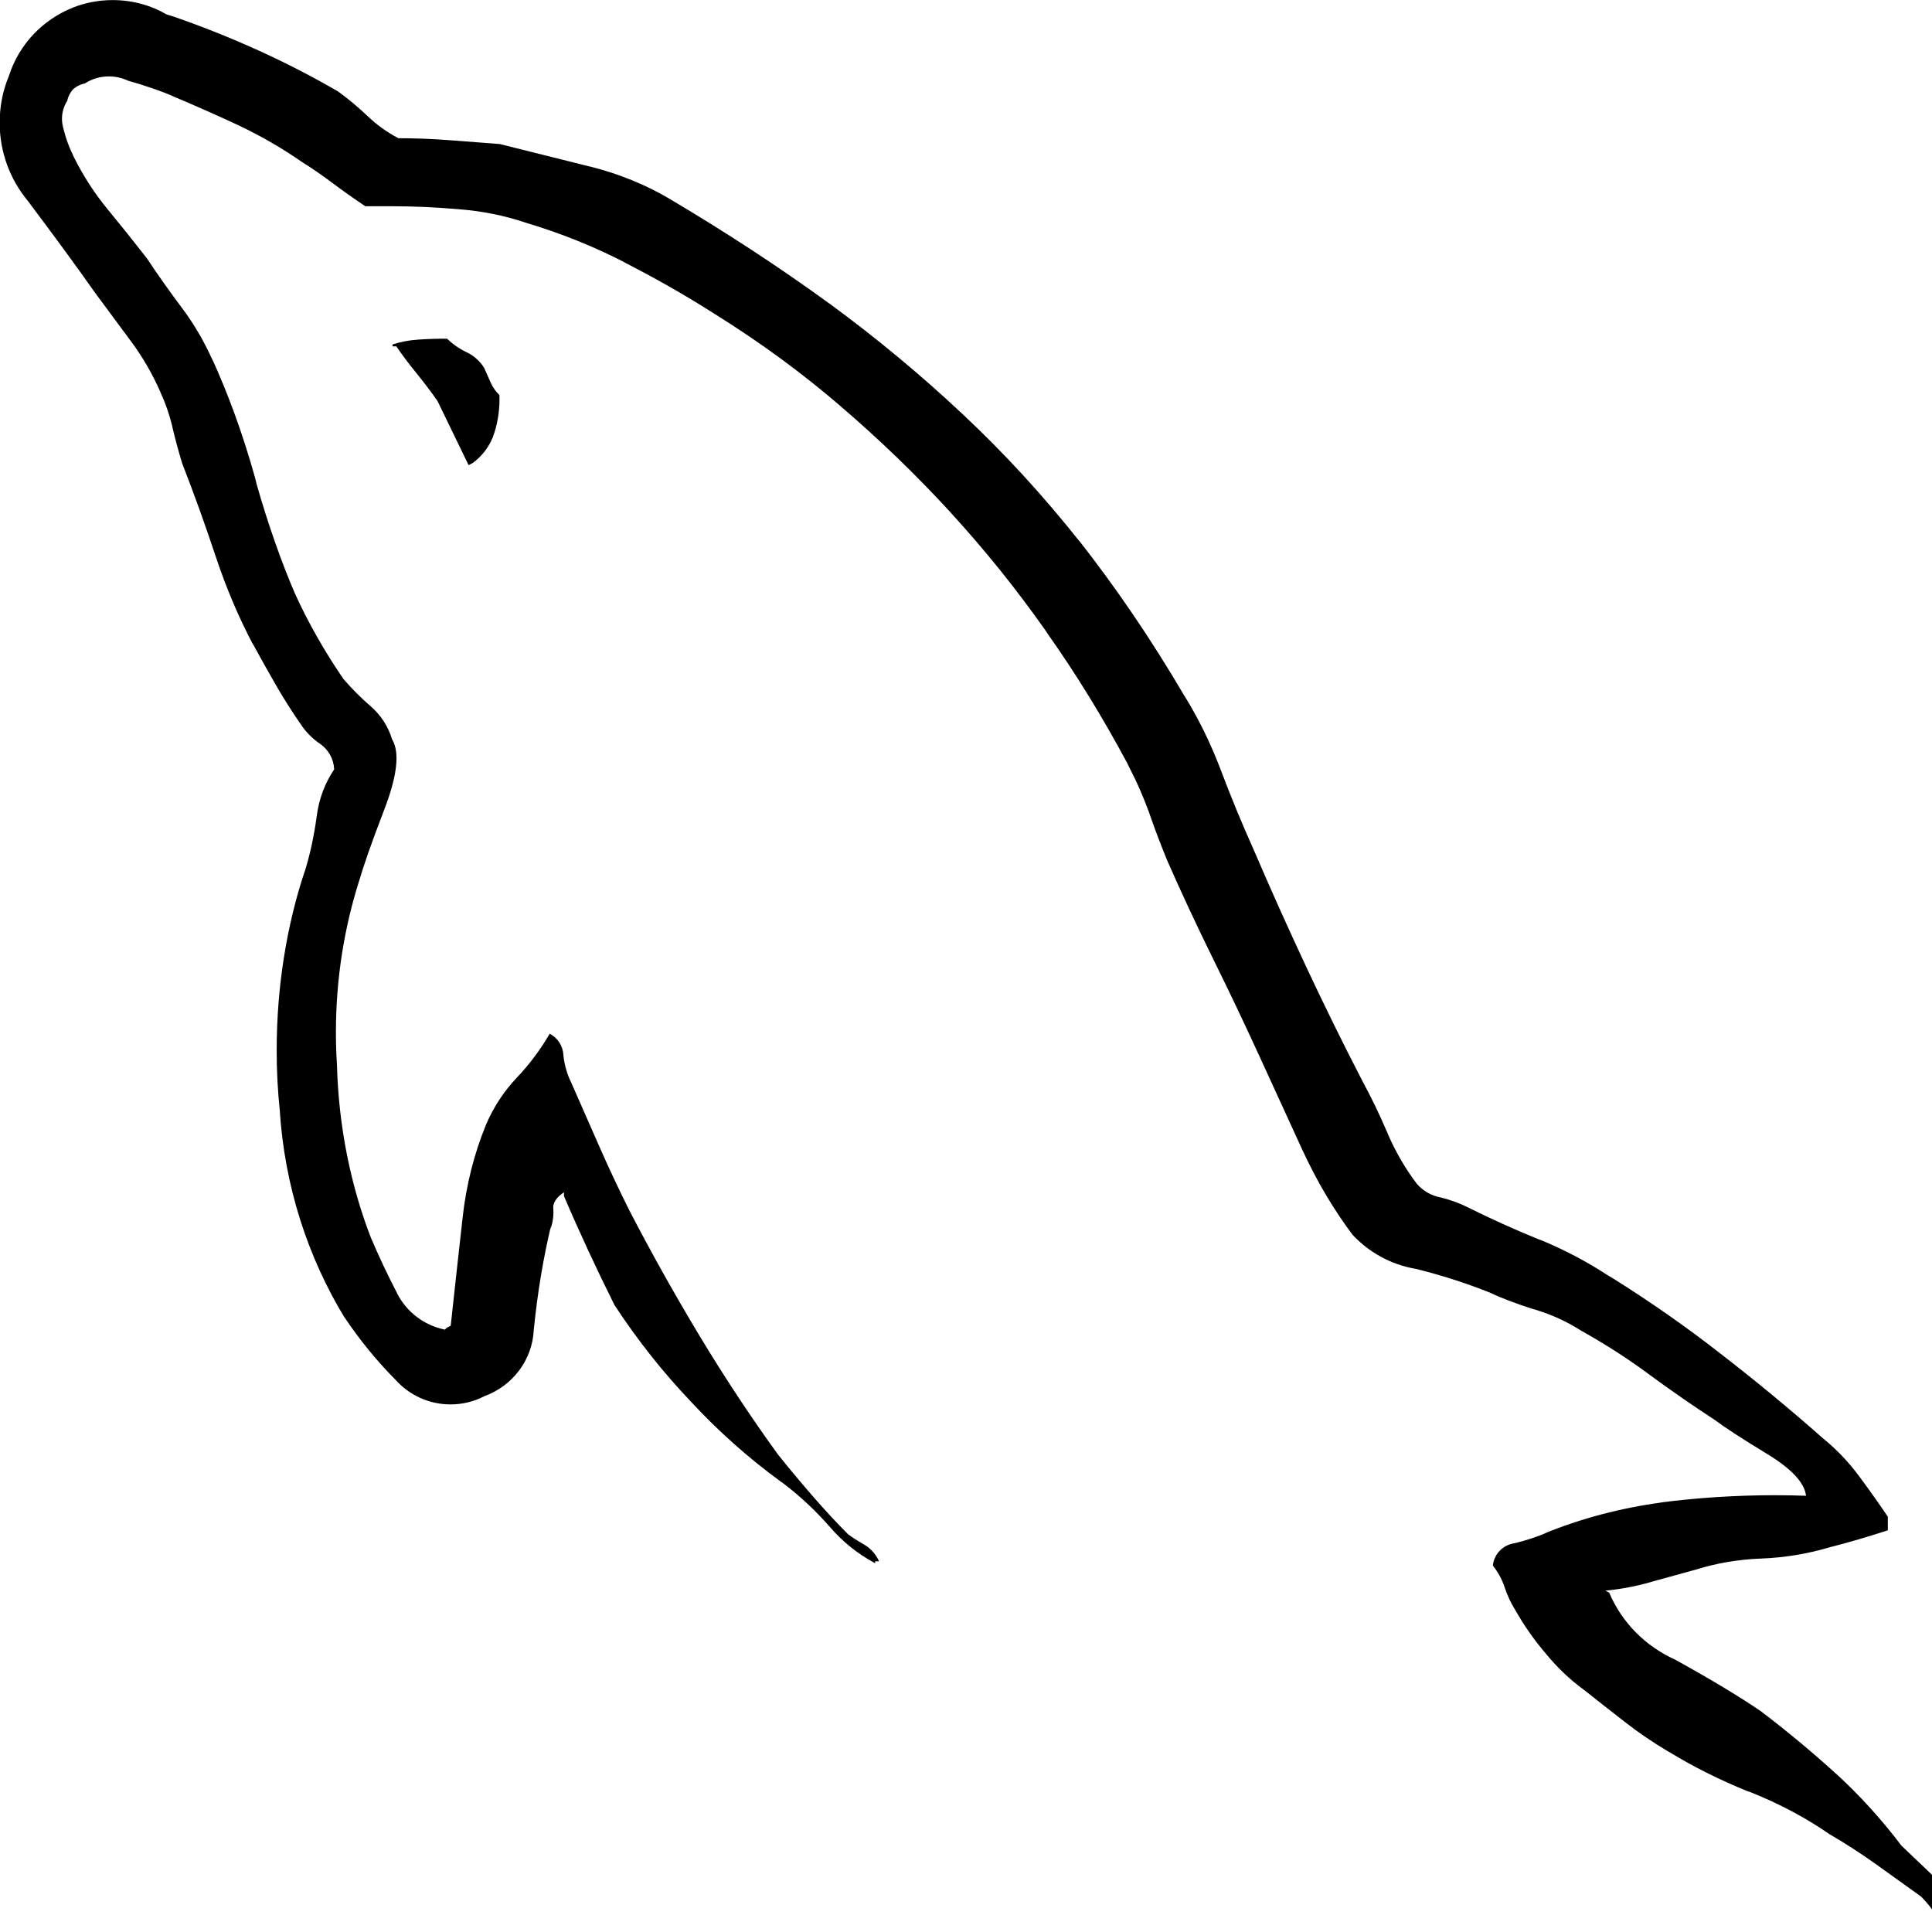
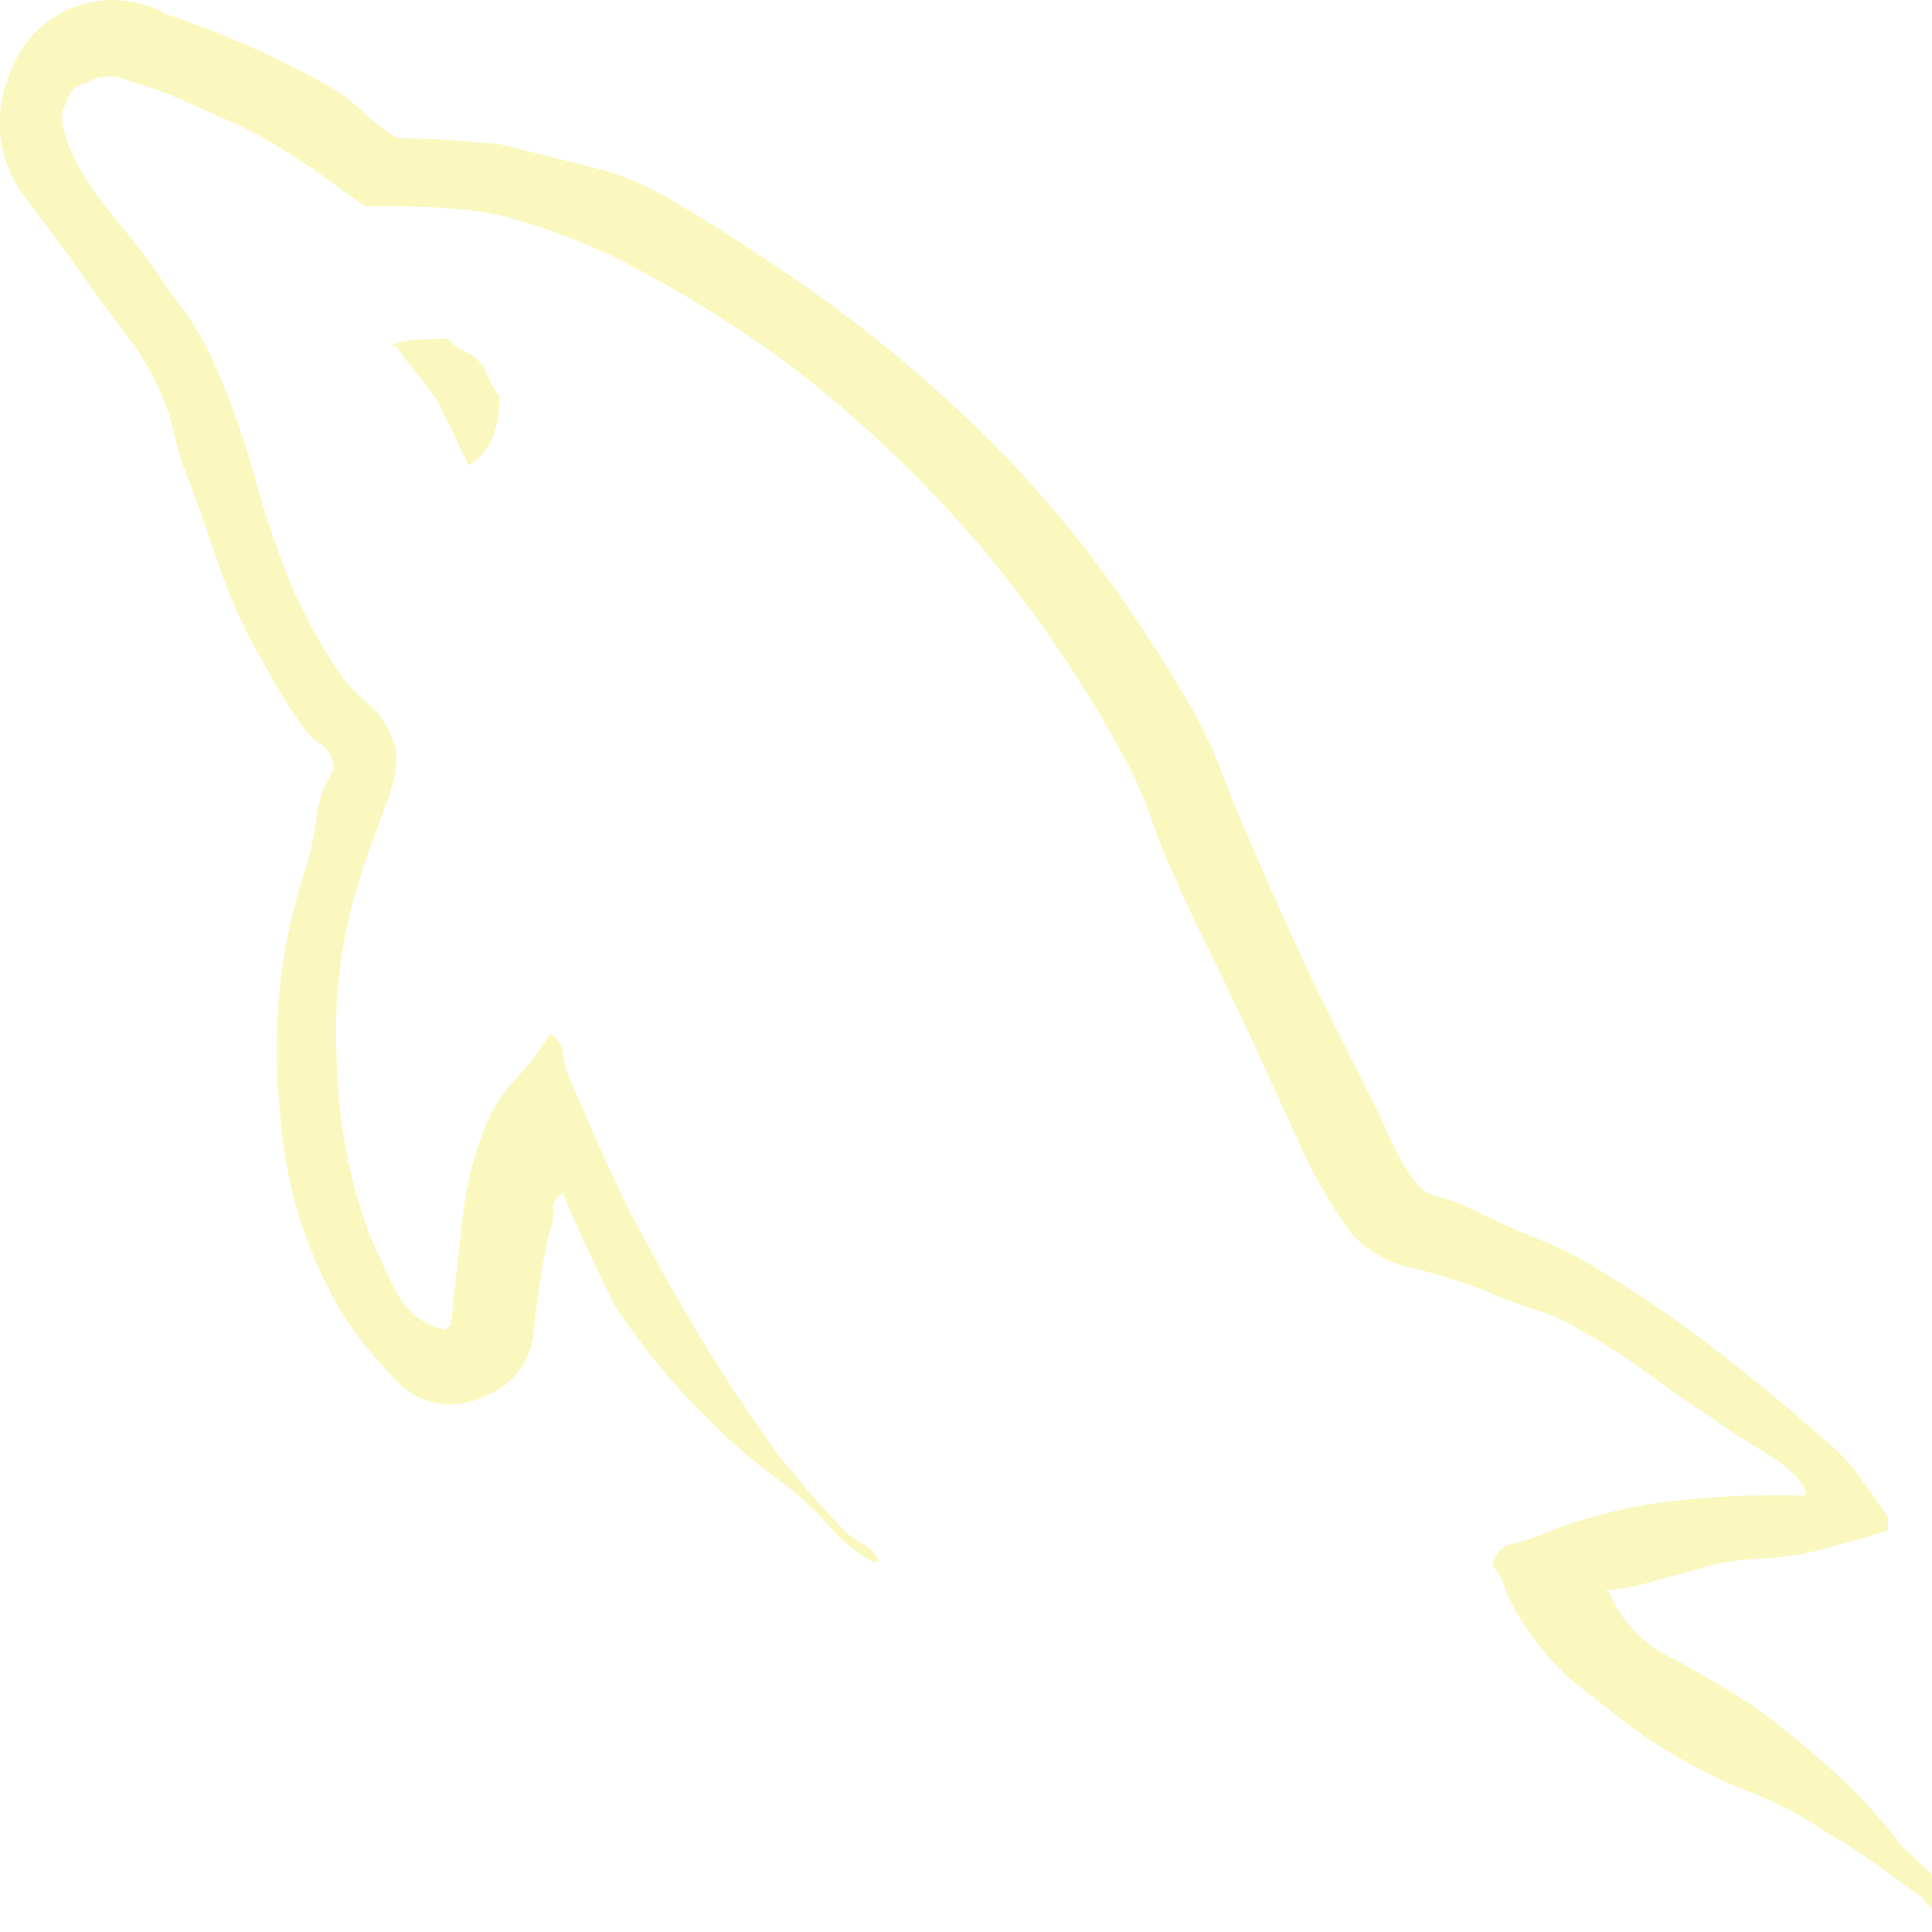
- <svg xmlns="http://www.w3.org/2000/svg" fill="#000000" width="800px" height="800px" viewBox="0 0 24 24">
+ <svg xmlns="http://www.w3.org/2000/svg" fill="#faf8bf" width="800px" height="800px" viewBox="0 0 24 24">
  <path d="m24.129 23.412-.508-.484c-.251-.331-.518-.624-.809-.891l-.005-.004q-.448-.407-.931-.774-.387-.266-1.064-.641c-.371-.167-.661-.46-.818-.824l-.004-.01-.048-.024c.212-.021.406-.06.592-.115l-.023.006.57-.157c.236-.074.509-.122.792-.133h.006c.298-.012.579-.06.847-.139l-.025.006q.194-.048.399-.109t.351-.109v-.169q-.145-.217-.351-.496c-.131-.178-.278-.333-.443-.468l-.005-.004q-.629-.556-1.303-1.076c-.396-.309-.845-.624-1.311-.916l-.068-.04c-.246-.162-.528-.312-.825-.435l-.034-.012q-.448-.182-.883-.399c-.097-.048-.21-.09-.327-.119l-.011-.002c-.117-.024-.217-.084-.29-.169l-.001-.001c-.138-.182-.259-.389-.355-.609l-.008-.02q-.145-.339-.314-.651-.363-.702-.702-1.427t-.651-1.452q-.217-.484-.399-.967c-.134-.354-.285-.657-.461-.942l.013.023c-.432-.736-.863-1.364-1.331-1.961l.028.038c-.463-.584-.943-1.106-1.459-1.59l-.008-.007c-.509-.478-1.057-.934-1.632-1.356l-.049-.035q-.896-.651-1.96-1.282c-.285-.168-.616-.305-.965-.393l-.026-.006-1.113-.278-.629-.048q-.314-.024-.629-.024c-.148-.078-.275-.171-.387-.279-.11-.105-.229-.204-.353-.295l-.01-.007c-.605-.353-1.308-.676-2.043-.93l-.085-.026c-.193-.113-.425-.179-.672-.179-.176 0-.345.034-.499.095l.009-.003c-.38.151-.67.458-.795.84l-.003.01c-.073.172-.115.371-.115.581 0 .368.13.705.347.968l-.002-.003q.544.725.834 1.14.217.291.448.605c.141.188.266.403.367.63l.008.021c.056.119.105.261.141.407l.003.016q.048.206.121.448.217.556.411 1.14c.141.425.297.785.478 1.128l-.019-.04q.145.266.291.52t.314.496c.065.098.147.179.241.242l.003.002c.099.072.164.185.169.313v.001c-.114.168-.191.369-.217.586l-.001.006c-.035.253-.085.478-.153.695l.008-.03c-.223.666-.351 1.434-.351 2.231 0 .258.013.512.04.763l-.003-.031c.06.958.349 1.838.812 2.6l-.014-.025c.197.295.408.552.641.787.168.188.412.306.684.306.152 0 .296-.037.422-.103l-.005.002c.35-.126.599-.446.617-.827v-.002c.048-.474.12-.898.219-1.312l-.013.067c.024-.063.038-.135.038-.211 0-.015-.001-.03-.002-.045v.002q-.012-.109.133-.206v.048q.145.339.302.677t.326.677c.295.449.608.841.952 1.202l-.003-.003c.345.372.721.706 1.127 1.001l.022.015c.212.162.398.337.566.528l.004.004c.158.186.347.339.56.454l.01.005v-.024h.048c-.039-.087-.102-.157-.18-.205l-.002-.001c-.079-.044-.147-.088-.211-.136l.005.003q-.217-.217-.448-.484t-.423-.508q-.508-.702-.969-1.467t-.871-1.555q-.194-.387-.375-.798t-.351-.798c-.049-.099-.083-.213-.096-.334v-.005c-.006-.115-.072-.214-.168-.265l-.002-.001c-.121.206-.255.384-.408.545l.001-.001c-.159.167-.289.364-.382.58l-.005.013c-.141.342-.244.739-.289 1.154l-.002.019q-.072.641-.145 1.318l-.048.024-.024.024c-.26-.053-.474-.219-.59-.443l-.002-.005q-.182-.351-.326-.69c-.248-.637-.402-1.374-.423-2.144v-.009c-.009-.122-.013-.265-.013-.408 0-.666.105-1.308.299-1.91l-.012.044q.072-.266.314-.896t.097-.871c-.05-.165-.143-.304-.265-.41l-.001-.001c-.122-.106-.233-.217-.335-.335l-.003-.004q-.169-.244-.326-.52t-.278-.544c-.165-.382-.334-.861-.474-1.353l-.022-.089c-.159-.565-.336-1.043-.546-1.503l.026.064c-.111-.252-.24-.47-.39-.669l.006.008q-.244-.326-.436-.617-.244-.314-.484-.605c-.163-.197-.308-.419-.426-.657l-.009-.02c-.048-.097-.09-.21-.119-.327l-.002-.011c-.011-.035-.017-.076-.017-.117 0-.082.024-.159.066-.223l-.001.002c.011-.056.037-.105.073-.145.039-.035.089-.061.143-.072h.002c.085-.055.188-.088.3-.088.084 0 .165.019.236.053l-.003-.001c.219.062.396.124.569.195l-.036-.013q.459.194.847.375c.298.142.552.292.792.459l-.018-.012q.194.121.387.266t.411.291h.339q.387 0 .822.037c.293.023.564.078.822.164l-.024-.007c.481.143.894.312 1.286.515l-.041-.019q.593.302 1.125.641c.589.367 1.098.743 1.577 1.154l-.017-.014c.5.428.954.867 1.38 1.331l.01.012c.416.454.813.947 1.176 1.464l.031.047c.334.472.671 1.018.974 1.584l.042.085c.081.154.163.343.234.536l.011.033q.097.278.217.57.266.605.57 1.221t.57 1.198l.532 1.161c.187.406.396.756.639 1.079l-.011-.015c.203.217.474.369.778.422l.008.001c.368.092.678.196.978.319l-.047-.017c.143.065.327.134.516.195l.04.011c.212.065.396.151.565.259l-.009-.005c.327.183.604.363.868.559l-.021-.015q.411.302.822.57.194.145.651.423t.484.52c-.114-.004-.249-.007-.384-.007-.492 0-.976.032-1.45.094l.056-.006c-.536.072-1.022.203-1.479.39l.04-.014c-.113.049-.248.094-.388.129l-.019.004c-.142.021-.252.135-.266.277v.001c.061.076.11.164.143.26l.002.006c.034.102.075.19.125.272l-.003-.006c.119.211.247.393.391.561l-.004-.005c.141.174.3.325.476.454l.007.005q.244.194.508.399c.161.126.343.25.532.362l.024.013c.284.174.614.34.958.479l.046.016c.374.15.695.324.993.531l-.016-.011q.291.169.58.375t.556.399c.073.072.137.152.191.239l.003.005c.091.104.217.175.36.193h.003v-.048c-.088-.067-.153-.16-.184-.267l-.001-.004c-.025-.102-.062-.191-.112-.273l.002.004zm-18.576-19.205q-.194 0-.363.012c-.115.008-.222.029-.323.063l.009-.003v.024h.048q.097.145.244.326t.266.351l.387.798.048-.024c.113-.082.2-.192.252-.321l.002-.005c.052-.139.082-.301.082-.469 0-.018 0-.036-.001-.054v.003c-.045-.044-.082-.096-.108-.154l-.001-.003-.081-.182c-.053-.084-.127-.15-.214-.192l-.003-.001c-.094-.045-.174-.102-.244-.169z" />
</svg>
